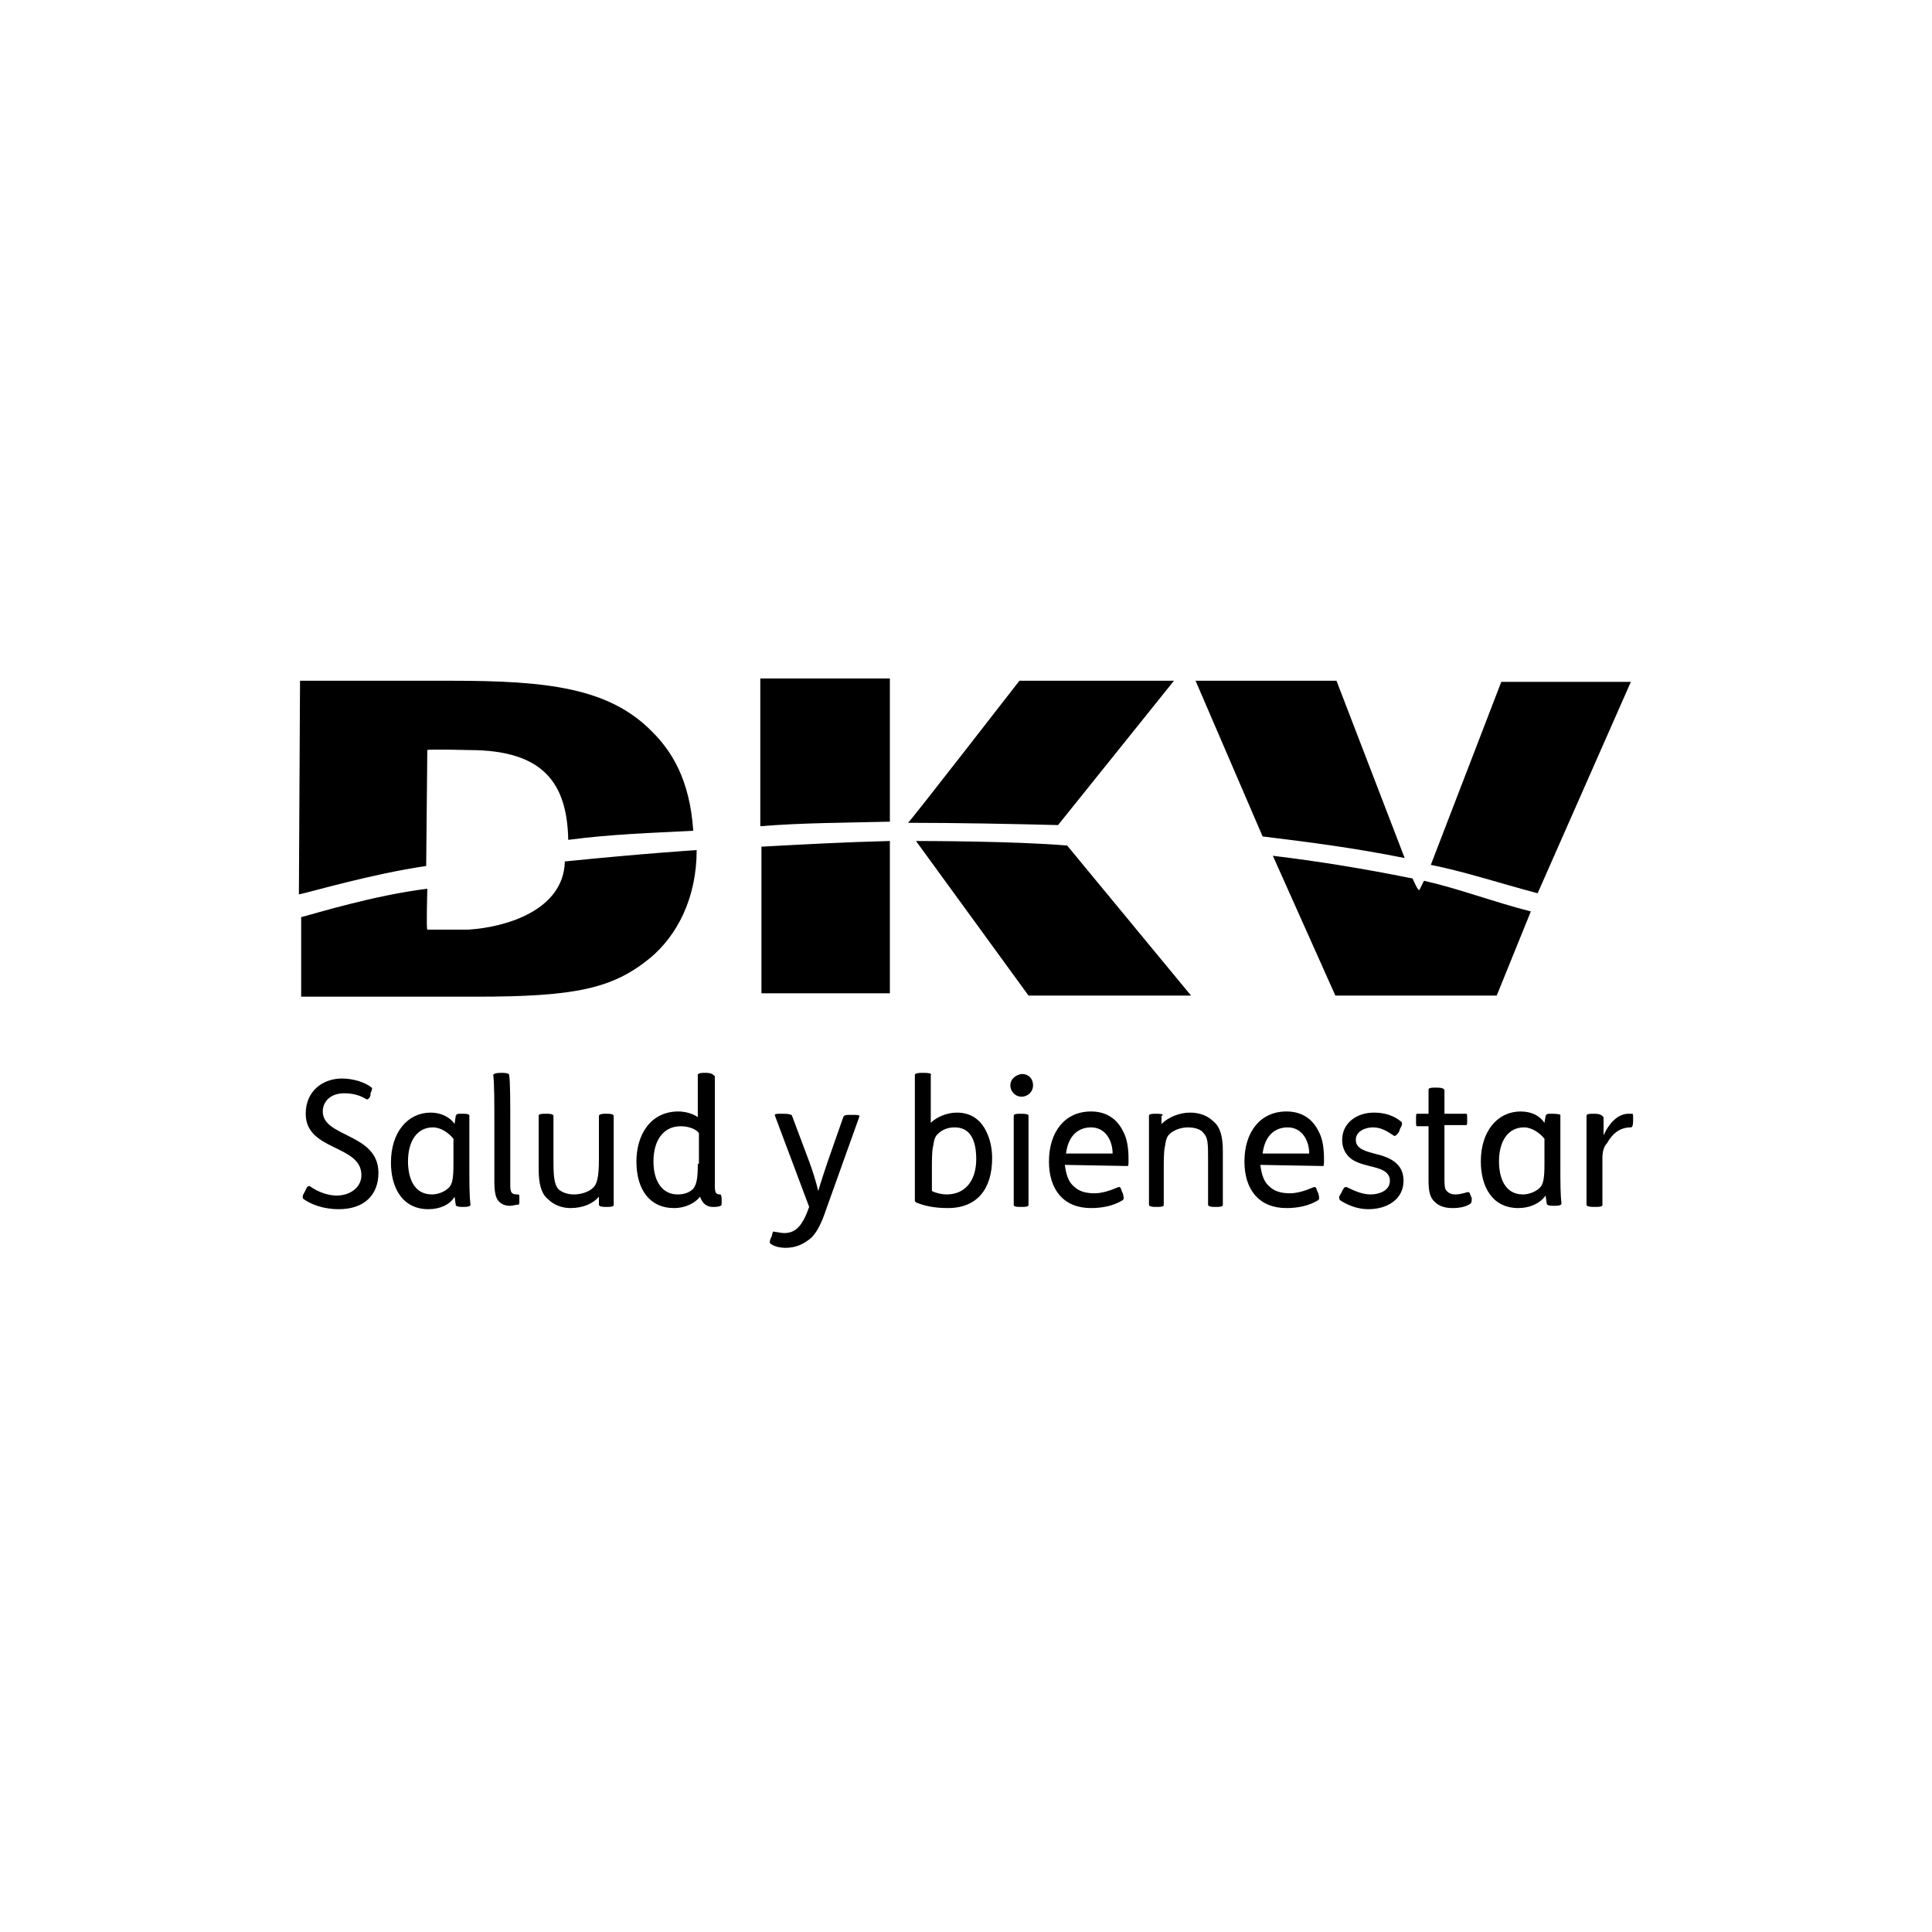
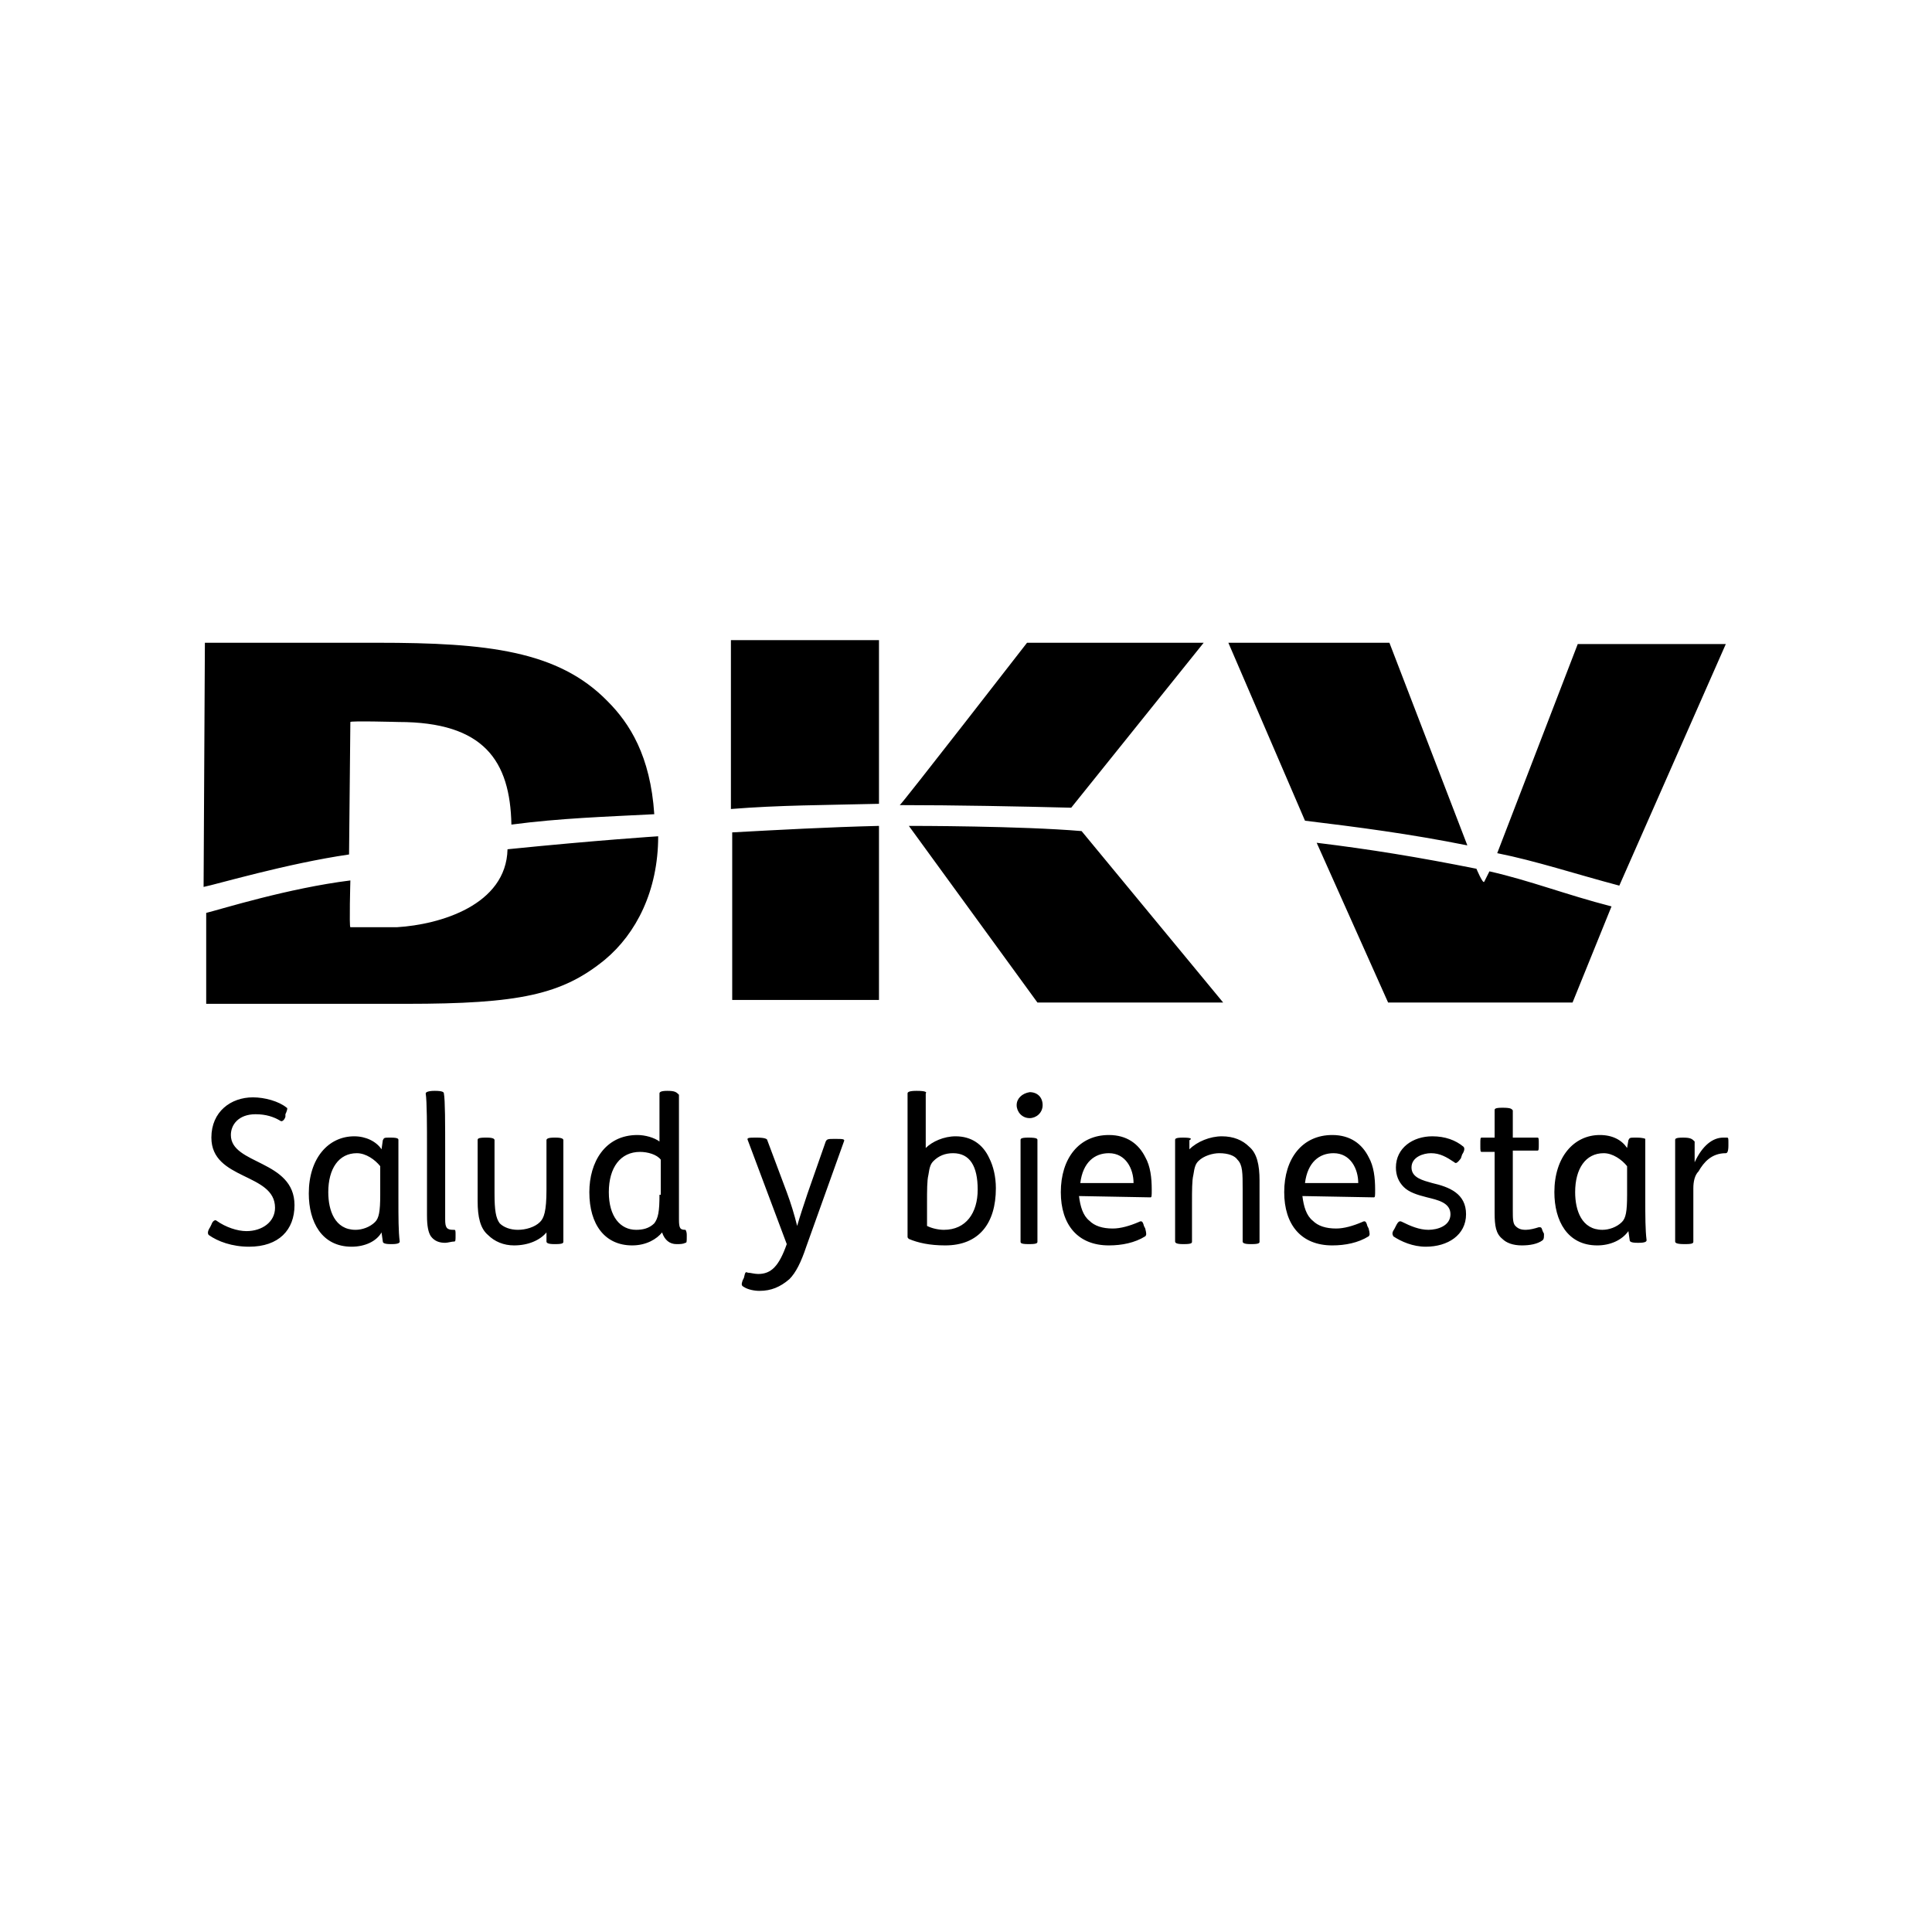
<svg xmlns="http://www.w3.org/2000/svg" width="200" height="200" fill="none">
  <path fill="#fff" d="M0 0h200v200H0z" />
-   <path d="M58.824 86.941c-.118-5.764-2.471-9.294-10.236-9.294 0 0-4.353-.118-4.353 0l-.117 12c-5.647.824-12 2.706-13.177 2.941l.118-22.117h15.647c9.882 0 16.353.706 20.823 5.294 2 2 3.883 4.94 4.236 10.235-4.47.235-8.47.353-12.941.941zm-.354 2.236C66.589 88.353 72.119 88 72.119 88c0 4.941-2 8.823-4.824 11.177-3.882 3.176-7.764 3.999-18 3.999H31.177v-8.235c1.411-.353 7.411-2.235 13.058-2.941 0 0-.117 4.235 0 4.235h4.236c3.882-.235 9.882-2 10-7.058zm100.707 3.293c-4-1.058-7.53-2.235-11.059-2.94l7.294-18.942h13.412l-9.647 21.883zm-28.471-5.882l-6.941-16.117h14.588l7.059 18.352c-5.294-1.058-9.883-1.646-14.706-2.235zm15.529 4.353s.589 1.412.706 1.177l.471-.941c3.647.823 6.941 2.117 11.059 3.176l-3.53 8.706h-16.706l-6.47-14.47c4.823.588 9.176 1.293 14.47 2.352zm-36.706-5.529c-4.588-.118-10.588-.236-15.529-.236.118 0 11.529-14.705 11.529-14.705h16l-12 14.94zm-14.706 1.647c.471 0 10.118 0 15.648.47l12.823 15.53h-16.823l-11.648-16zm-2.705 0v15.765H78.824V87.647c4.352-.235 8.588-.47 13.294-.588zm0-2c-4.824.118-9.06.118-13.412.47V70.235h13.412V85.06zm-53.765 28.117c.118-.235.235-.588.118-.588-.706-.588-2-.941-3.06-.941-2 0-3.764 1.294-3.764 3.647 0 3.882 5.765 3.177 5.765 6.353 0 1.294-1.177 2.118-2.588 2.118-.824 0-1.883-.353-2.706-.941-.118-.118-.353 0-.471.352l-.118.236c-.235.353-.235.588-.117.706.823.588 2.117 1.058 3.647 1.058 2.706 0 4.117-1.529 4.117-3.764 0-4.118-5.764-3.647-5.764-6.353 0-.941.706-1.883 2.235-1.883.941 0 1.647.236 2.235.589.118.117.353 0 .47-.353v-.236zm9.53 2.118c-.589 0-.589 0-.707.235l-.117.824c-.47-.706-1.412-1.177-2.47-1.177-2.354 0-4.118 2-4.118 5.177 0 2.588 1.176 4.823 3.882 4.823 1.176 0 2.235-.47 2.706-1.294l.117.824c0 .118.118.235.706.235H48c.588 0 .706-.117.706-.235-.118-.941-.118-2.118-.118-3.882v-5.295c0-.117 0-.235-.706-.235zm-.942 5.177c0 1.529-.117 2.117-.47 2.47-.471.471-1.177.706-1.765.706-1.883 0-2.47-1.765-2.47-3.412 0-2.117.94-3.529 2.588-3.529.823 0 1.647.588 2.117 1.176v2.589zm4.941-9.412c-.588 0-.823.117-.823.235.117.706.117 3.059.117 4.941v6.118c0 .941.118 1.529.353 1.882.353.471.824.589 1.294.589.236 0 .589-.118.824-.118.118 0 .118-.118.118-.588 0-.353 0-.471-.118-.471h-.118c-.588 0-.706-.235-.706-.941v-6c0-2.706 0-4.824-.117-5.412 0-.118-.118-.235-.824-.235 0 0 .118 0 0 0zm4.589 4.235c-.706 0-.706.118-.706.235v5.53c0 1.412.235 2.47.94 3.059.59.588 1.413.941 2.354.941 1.294 0 2.353-.471 2.941-1.177v.824c0 .118.118.235.706.235h.117c.706 0 .706-.117.706-.235v-9.177c0-.117-.117-.235-.706-.235h-.117c-.588 0-.706.118-.706.235V120c0 2-.235 2.588-.588 2.941-.47.471-1.294.706-2 .706s-1.294-.235-1.647-.588c-.353-.471-.47-1.177-.47-2.706v-4.824c0-.117-.119-.235-.707-.235h-.117zm16.47-4.235c-.588 0-.706.117-.706.235v4.353c-.47-.353-1.294-.588-2-.588-2.94 0-4.353 2.47-4.353 5.176 0 2.941 1.412 4.824 3.883 4.824 1.294 0 2.235-.588 2.706-1.177.235.706.706 1.059 1.294 1.059.353 0 .588 0 .823-.117.118 0 .118-.118.118-.589v-.117c0-.353-.118-.471-.118-.471-.47 0-.588-.118-.588-.941v-11.294c-.235-.236-.353-.353-1.059-.353zm-.706 9.412c0 1.529-.117 2.117-.47 2.588-.47.47-1.06.588-1.647.588-1.412 0-2.471-1.176-2.471-3.412 0-2.235 1.059-3.647 2.824-3.647.705 0 1.529.236 1.882.706v3.177h-.118zM82 115.529c0-.117-.235-.235-.941-.235s-.941 0-.824.235l3.53 9.412c-.706 2-1.412 2.706-2.588 2.706-.354 0-.706-.118-.942-.118-.235-.117-.235 0-.353.471l-.117.235c-.118.353-.118.471.117.589.353.235.941.352 1.412.352 1.059 0 1.882-.352 2.706-1.058.588-.589 1.059-1.53 1.53-2.942l3.411-9.529c.118-.235-.118-.235-.823-.235-.589 0-.706 0-.824.235l-1.647 4.706c-.353 1.059-.706 2.118-.941 2.941a27.966 27.966 0 00-.941-3.059L82 115.529zm14.47 5.647c0-1.058 0-2 .118-2.47.118-.824.236-1.059.47-1.294.471-.471 1.06-.706 1.765-.706 1.53 0 2.236 1.176 2.236 3.294 0 2.118-1.059 3.647-3.059 3.647-.47 0-1.059-.118-1.53-.353v-2.118zm-.94-10.117c-.707 0-.824.117-.824.235v12.941c0 .118 0 .118.117.236.824.353 1.883.588 3.295.588 3.058 0 4.588-2 4.588-5.177 0-1.058-.235-2-.588-2.706-.589-1.294-1.647-2-3.06-2-1.058 0-2.117.471-2.705 1.059v-4.941c.118-.118 0-.235-.824-.235zm10.117 4.235c-.706 0-.706.118-.706.235v9.177c0 .118 0 .235.706.235h.118c.706 0 .706-.117.706-.235v-9.177c0-.117 0-.235-.824-.235 0 0 .118 0 0 0zm-1.059-2.941c0 .588.471 1.176 1.177 1.176.588 0 1.176-.47 1.176-1.176s-.47-1.177-1.176-1.177c-.706.118-1.177.589-1.177 1.177zm12.118 8.353c.118 0 .118-.118.118-.706 0-1.059-.118-2.118-.589-2.941-.588-1.177-1.647-2-3.294-2-2.706 0-4.353 2.117-4.353 5.176 0 2.941 1.53 4.824 4.353 4.824 1.177 0 2.353-.235 3.294-.824.118-.117.118-.235 0-.706l-.117-.235c-.118-.47-.236-.47-.471-.353-.823.353-1.647.588-2.353.588-.941 0-1.647-.235-2.118-.705-.588-.471-.823-1.295-.941-2.236l6.471.118zm-6.353-1.294c.235-1.883 1.294-2.706 2.588-2.706 1.53 0 2.235 1.412 2.235 2.706h-4.823zm9.294-4.118c-.706 0-.706.118-.706.235v9.177c0 .118.118.235.706.235h.118c.706 0 .706-.117.706-.235v-3.53c0-1.058 0-2 .117-2.47.118-.824.236-1.059.471-1.294.47-.471 1.294-.706 1.882-.706.824 0 1.412.235 1.647.588.471.471.471 1.177.471 2.706v4.706c0 .118.117.235.706.235h.117c.706 0 .706-.117.706-.235v-5.53c0-1.411-.235-2.47-.941-3.058-.588-.589-1.412-.942-2.471-.942-1.058 0-2.235.471-2.941 1.177v-.824c.236-.117.236-.235-.588-.235zm17.294 5.412c.118 0 .118-.118.118-.706 0-1.059-.118-2.118-.588-2.941-.589-1.177-1.647-2-3.295-2-2.705 0-4.352 2.117-4.352 5.176 0 2.941 1.529 4.824 4.352 4.824 1.177 0 2.353-.235 3.295-.824.117-.117.117-.235 0-.706l-.118-.235c-.118-.47-.235-.47-.471-.353-.823.353-1.647.588-2.353.588-.941 0-1.647-.235-2.117-.705-.588-.471-.824-1.295-.941-2.236l6.47.118zm-6.235-1.294c.235-1.883 1.294-2.706 2.588-2.706 1.53 0 2.235 1.412 2.235 2.706h-4.823zm14.235-2.588c.235-.353.235-.589.118-.706-.706-.589-1.647-.942-2.824-.942-1.764 0-3.294 1.059-3.294 2.824 0 .706.235 1.294.706 1.765.471.47 1.177.706 2.118.941.941.235 2.117.47 2.117 1.529s-1.176 1.412-2 1.412c-.823 0-1.647-.353-2.353-.706-.235-.117-.353-.117-.588.353l-.117.235c-.236.353-.236.471-.118.706.706.471 1.765.941 2.941.941 2 0 3.647-1.058 3.647-2.941 0-1.882-1.529-2.47-3.059-2.823-.823-.236-1.882-.471-1.882-1.412s1.059-1.294 1.765-1.294c.823 0 1.411.353 2.117.823.118.118.236.118.589-.353l.117-.352zm3.647-4.236c-.706 0-.706.118-.706.236v2.47h-1.176c-.118 0-.118.118-.118.588V116c0 .471 0 .588.118.588h1.176v5.53c0 1.176.118 1.882.706 2.353.353.353.941.588 1.765.588.706 0 1.412-.118 1.882-.471.118-.117.118-.235.118-.588l-.118-.235c-.117-.353-.117-.353-.353-.353-.353.117-.823.235-1.176.235-.471 0-.706-.118-.941-.353-.236-.235-.236-.706-.236-1.412v-5.411h2.236c.117 0 .117-.118.117-.589 0-.47 0-.588-.117-.588h-2.236v-2.47c-.117-.118-.117-.236-.941-.236zm12.118 2.706c-.588 0-.588 0-.706.235l-.118.706c-.47-.706-1.294-1.176-2.47-1.176-2.353 0-4.118 2-4.118 5.176 0 2.589 1.177 4.824 3.882 4.824 1.177 0 2.236-.471 2.824-1.294l.118.823c0 .118.117.236.706.236h.117c.588 0 .706-.118.706-.236-.118-.941-.118-2.117-.118-3.882v-5.294s-.117-.118-.823-.118c0 0 .118 0 0 0zm-.824 5.177c0 1.529-.117 2.117-.47 2.47-.471.471-1.177.706-1.765.706-1.882 0-2.471-1.765-2.471-3.412 0-2.117.942-3.529 2.589-3.529.823 0 1.647.588 2.117 1.176v2.589zm5.059-5.177c-.706 0-.706.118-.706.235v9.177c0 .118.118.235.824.235h.117c.706 0 .706-.117.706-.235v-4.824c0-.588.118-1.176.471-1.529.471-.824 1.176-1.647 2.471-1.647.117 0 .235-.118.235-.706v-.235c0-.353 0-.471-.118-.471h-.353c-.941 0-1.882.706-2.588 2.235v-1.882c-.235-.235-.353-.353-1.059-.353 0 0 .118 0 0 0z" fill="#000" />
+   <path d="M52.941 85.361c-.134-6.588-2.823-10.621-11.697-10.621 0 0-4.975-.135-4.975 0l-.135 13.714c-6.453.941-13.714 3.092-15.058 3.361l.134-25.277h17.882c11.294 0 18.69.807 23.799 6.05 2.285 2.286 4.437 5.647 4.84 11.698-5.11.269-9.68.403-14.79 1.075zm-.403 2.555c9.277-.941 15.597-1.345 15.597-1.345 0 5.648-2.286 10.084-5.513 12.773-4.437 3.631-8.874 4.572-20.572 4.572H21.346v-9.412c1.613-.403 8.47-2.554 14.924-3.361 0 0-.134 4.84 0 4.84h4.84c4.437-.269 11.294-2.285 11.429-8.067zM167.63 91.68c-4.571-1.21-8.605-2.554-12.638-3.36l8.336-21.648h15.327L167.63 91.681zm-32.538-6.722l-7.932-18.42h16.672l8.067 20.975c-6.05-1.21-11.294-1.883-16.807-2.555zm17.748 4.975s.673 1.613.807 1.344l.538-1.075c4.168.94 7.933 2.42 12.638 3.63l-4.033 9.95h-19.093l-7.395-16.538c5.513.672 10.488 1.479 16.538 2.689zm-41.949-6.319c-5.244-.135-12.101-.27-17.748-.27.134 0 13.176-16.806 13.176-16.806h18.286l-13.714 17.076zm-16.807 1.882c.538 0 11.563 0 17.882.538l14.656 17.748h-19.227L94.084 85.496zm-3.092 0v18.017H75.798V86.168c4.975-.269 9.816-.538 15.194-.672zm0-2.286c-5.513.135-10.353.135-15.328.538v-17.48h15.328V83.21zm-61.446 32.135c.135-.269.27-.673.135-.673-.807-.672-2.286-1.075-3.496-1.075-2.286 0-4.303 1.479-4.303 4.168 0 4.437 6.589 3.63 6.589 7.26 0 1.479-1.345 2.42-2.958 2.42-.942 0-2.152-.403-3.093-1.075-.134-.135-.403 0-.538.403l-.134.269c-.269.403-.269.672-.135.807.942.672 2.42 1.21 4.169 1.21 3.092 0 4.705-1.748 4.705-4.303 0-4.706-6.588-4.168-6.588-7.26 0-1.076.807-2.151 2.555-2.151 1.075 0 1.882.268 2.554.672.135.134.404 0 .538-.404v-.268zm10.891 2.42c-.672 0-.672 0-.807.269l-.134.941c-.538-.807-1.614-1.345-2.824-1.345-2.689 0-4.706 2.286-4.706 5.916 0 2.958 1.345 5.513 4.437 5.513 1.345 0 2.555-.538 3.093-1.479l.134.941c0 .134.135.269.807.269h.135c.672 0 .806-.135.806-.269-.134-1.076-.134-2.42-.134-4.437v-6.05c0-.135 0-.269-.807-.269zm-1.076 5.916c0 1.748-.134 2.42-.537 2.823-.538.538-1.345.807-2.017.807-2.151 0-2.824-2.017-2.824-3.899 0-2.42 1.076-4.034 2.958-4.034.941 0 1.883.672 2.42 1.345v2.958zm5.647-10.757c-.672 0-.94.135-.94.269.134.807.134 3.496.134 5.647v6.992c0 1.076.134 1.748.403 2.151.403.538.941.672 1.48.672.268 0 .671-.134.94-.134.135 0 .135-.134.135-.672 0-.404 0-.538-.135-.538h-.134c-.672 0-.807-.269-.807-1.076v-6.857c0-3.092 0-5.512-.134-6.185 0-.134-.135-.269-.942-.269 0 0 .135 0 0 0zm5.244 4.841c-.807 0-.807.134-.807.269v6.319c0 1.613.27 2.823 1.076 3.496.672.672 1.614 1.075 2.69 1.075 1.478 0 2.688-.537 3.36-1.344v.941c0 .134.135.269.807.269h.135c.806 0 .806-.135.806-.269v-10.487c0-.135-.134-.269-.806-.269h-.135c-.672 0-.807.134-.807.269v5.109c0 2.286-.268 2.958-.672 3.361-.538.538-1.479.807-2.285.807-.807 0-1.48-.269-1.883-.672-.403-.538-.538-1.345-.538-3.093v-5.512c0-.135-.134-.269-.806-.269h-.135zm18.824-4.841c-.673 0-.807.135-.807.269v4.975c-.538-.403-1.48-.672-2.286-.672-3.361 0-4.975 2.823-4.975 5.916 0 3.361 1.614 5.512 4.437 5.512 1.48 0 2.555-.672 3.093-1.344.269.807.806 1.21 1.479 1.21.403 0 .672 0 .941-.135.134 0 .135-.134.135-.672v-.134c0-.404-.135-.538-.135-.538-.538 0-.672-.135-.672-1.076v-12.907c-.27-.269-.404-.404-1.21-.404zm-.807 10.757c0 1.748-.135 2.42-.538 2.958-.538.537-1.21.672-1.882.672-1.614 0-2.824-1.345-2.824-3.899 0-2.555 1.21-4.168 3.227-4.168.807 0 1.748.269 2.151.806v3.631h-.134zm11.16-5.647c0-.135-.27-.269-1.076-.269-.807 0-1.076 0-.941.269l4.033 10.756c-.806 2.286-1.613 3.092-2.958 3.092-.403 0-.806-.134-1.075-.134-.27-.135-.27 0-.404.538l-.134.269c-.134.403-.134.537.134.672.404.269 1.076.403 1.614.403 1.21 0 2.151-.403 3.092-1.21.673-.672 1.21-1.748 1.748-3.361l3.9-10.891c.134-.269-.135-.269-.942-.269-.672 0-.806 0-.941.269l-1.882 5.378c-.404 1.21-.807 2.42-1.076 3.362a31.933 31.933 0 00-1.076-3.496l-2.016-5.378zm16.537 6.453c0-1.21 0-2.285.135-2.823.134-.941.269-1.21.538-1.479.538-.538 1.21-.807 2.017-.807 1.747 0 2.554 1.345 2.554 3.765s-1.21 4.168-3.496 4.168c-.537 0-1.21-.135-1.748-.403v-2.421zm-1.075-11.563c-.807 0-.941.135-.941.269v14.79c0 .135 0 .135.134.269.941.403 2.151.672 3.765.672 3.496 0 5.243-2.285 5.243-5.916 0-1.21-.268-2.285-.672-3.092-.672-1.479-1.882-2.286-3.496-2.286-1.21 0-2.42.538-3.092 1.21v-5.647c.134-.134 0-.269-.941-.269zm11.563 4.841c-.807 0-.807.134-.807.269v10.487c0 .134 0 .269.807.269h.134c.807 0 .807-.135.807-.269v-10.487c0-.135 0-.269-.941-.269 0 0 .134 0 0 0zm-1.21-3.362c0 .673.538 1.345 1.344 1.345.673 0 1.345-.538 1.345-1.345 0-.806-.538-1.344-1.345-1.344-.806.134-1.344.672-1.344 1.344zm13.848 9.547c.135 0 .135-.135.135-.807 0-1.21-.135-2.42-.672-3.361-.673-1.345-1.883-2.286-3.765-2.286-3.093 0-4.975 2.42-4.975 5.916 0 3.361 1.748 5.512 4.975 5.512 1.344 0 2.689-.269 3.765-.941.134-.134.134-.269 0-.807l-.135-.268c-.134-.538-.269-.538-.538-.404-.941.404-1.882.672-2.689.672-1.075 0-1.882-.268-2.42-.806-.672-.538-.941-1.479-1.076-2.555l7.395.135zm-7.26-1.479c.269-2.152 1.479-3.093 2.958-3.093 1.748 0 2.555 1.614 2.555 3.093h-5.513zm10.622-4.706c-.807 0-.807.134-.807.269v10.487c0 .134.135.269.807.269h.134c.807 0 .807-.135.807-.269v-4.034c0-1.21 0-2.285.134-2.823.135-.941.269-1.21.538-1.479.538-.538 1.479-.807 2.151-.807.942 0 1.614.269 1.883.672.538.538.538 1.345.538 3.093v5.378c0 .134.134.269.806.269h.135c.807 0 .807-.135.807-.269v-6.319c0-1.614-.269-2.824-1.076-3.496-.672-.672-1.614-1.076-2.824-1.076-1.21 0-2.554.538-3.361 1.345v-.941c.269-.135.269-.269-.672-.269zm19.764 6.185c.135 0 .135-.135.135-.807 0-1.21-.135-2.42-.672-3.361-.673-1.345-1.883-2.286-3.765-2.286-3.092 0-4.975 2.42-4.975 5.916 0 3.361 1.748 5.512 4.975 5.512 1.345 0 2.689-.269 3.765-.941.134-.134.134-.269 0-.807l-.135-.268c-.134-.538-.269-.538-.538-.404-.941.404-1.882.672-2.689.672-1.075 0-1.882-.268-2.42-.806-.672-.538-.941-1.479-1.075-2.555l7.394.135zm-7.126-1.479c.269-2.152 1.479-3.093 2.958-3.093 1.748 0 2.555 1.614 2.555 3.093h-5.513zm16.269-2.958c.269-.404.269-.673.135-.807-.807-.672-1.883-1.076-3.227-1.076-2.017 0-3.765 1.21-3.765 3.227 0 .807.269 1.479.807 2.017.538.538 1.344.807 2.42 1.076 1.076.268 2.42.537 2.42 1.747 0 1.211-1.344 1.614-2.285 1.614-.942 0-1.883-.403-2.69-.807-.268-.134-.403-.134-.672.404l-.134.268c-.269.404-.269.538-.135.807.807.538 2.017 1.076 3.362 1.076 2.285 0 4.168-1.21 4.168-3.362 0-2.151-1.748-2.823-3.496-3.226-.941-.269-2.151-.538-2.151-1.614 0-1.075 1.21-1.479 2.016-1.479.942 0 1.614.404 2.421.941.134.135.269.135.672-.403l.134-.403zm4.168-4.841c-.806 0-.806.135-.806.269v2.824h-1.345c-.134 0-.134.134-.134.672v.134c0 .538 0 .673.134.673h1.345v6.319c0 1.345.134 2.151.806 2.689.404.403 1.076.672 2.017.672.807 0 1.614-.134 2.151-.537.135-.135.135-.269.135-.673l-.135-.269c-.134-.403-.134-.403-.403-.403-.403.134-.941.269-1.344.269-.538 0-.807-.135-1.076-.403-.269-.269-.269-.807-.269-1.614v-6.185h2.555c.134 0 .134-.134.134-.672s0-.672-.134-.672h-2.555v-2.824c-.134-.134-.134-.269-1.076-.269zm13.849 3.093c-.672 0-.672 0-.807.269l-.134.806c-.538-.806-1.479-1.344-2.824-1.344-2.689 0-4.705 2.286-4.705 5.916 0 2.958 1.344 5.512 4.437 5.512 1.344 0 2.554-.537 3.226-1.479l.135.942c0 .134.134.268.807.268h.134c.672 0 .807-.134.807-.268-.135-1.076-.135-2.421-.135-4.437v-6.051s-.134-.134-.941-.134c0 0 .135 0 0 0zm-.941 5.916c0 1.748-.134 2.42-.538 2.823-.538.538-1.344.807-2.017.807-2.151 0-2.823-2.017-2.823-3.899 0-2.42 1.075-4.034 2.958-4.034.941 0 1.882.672 2.42 1.345v2.958zm5.781-5.916c-.806 0-.806.134-.806.269v10.487c0 .134.134.269.941.269h.134c.807 0 .807-.135.807-.269v-5.513c0-.672.135-1.344.538-1.747.538-.942 1.344-1.883 2.823-1.883.135 0 .269-.134.269-.807v-.268c0-.404 0-.538-.134-.538h-.403c-1.076 0-2.152.806-2.958 2.554v-2.151c-.269-.269-.404-.403-1.211-.403 0 0 .135 0 0 0z" fill="#000" />
</svg>
